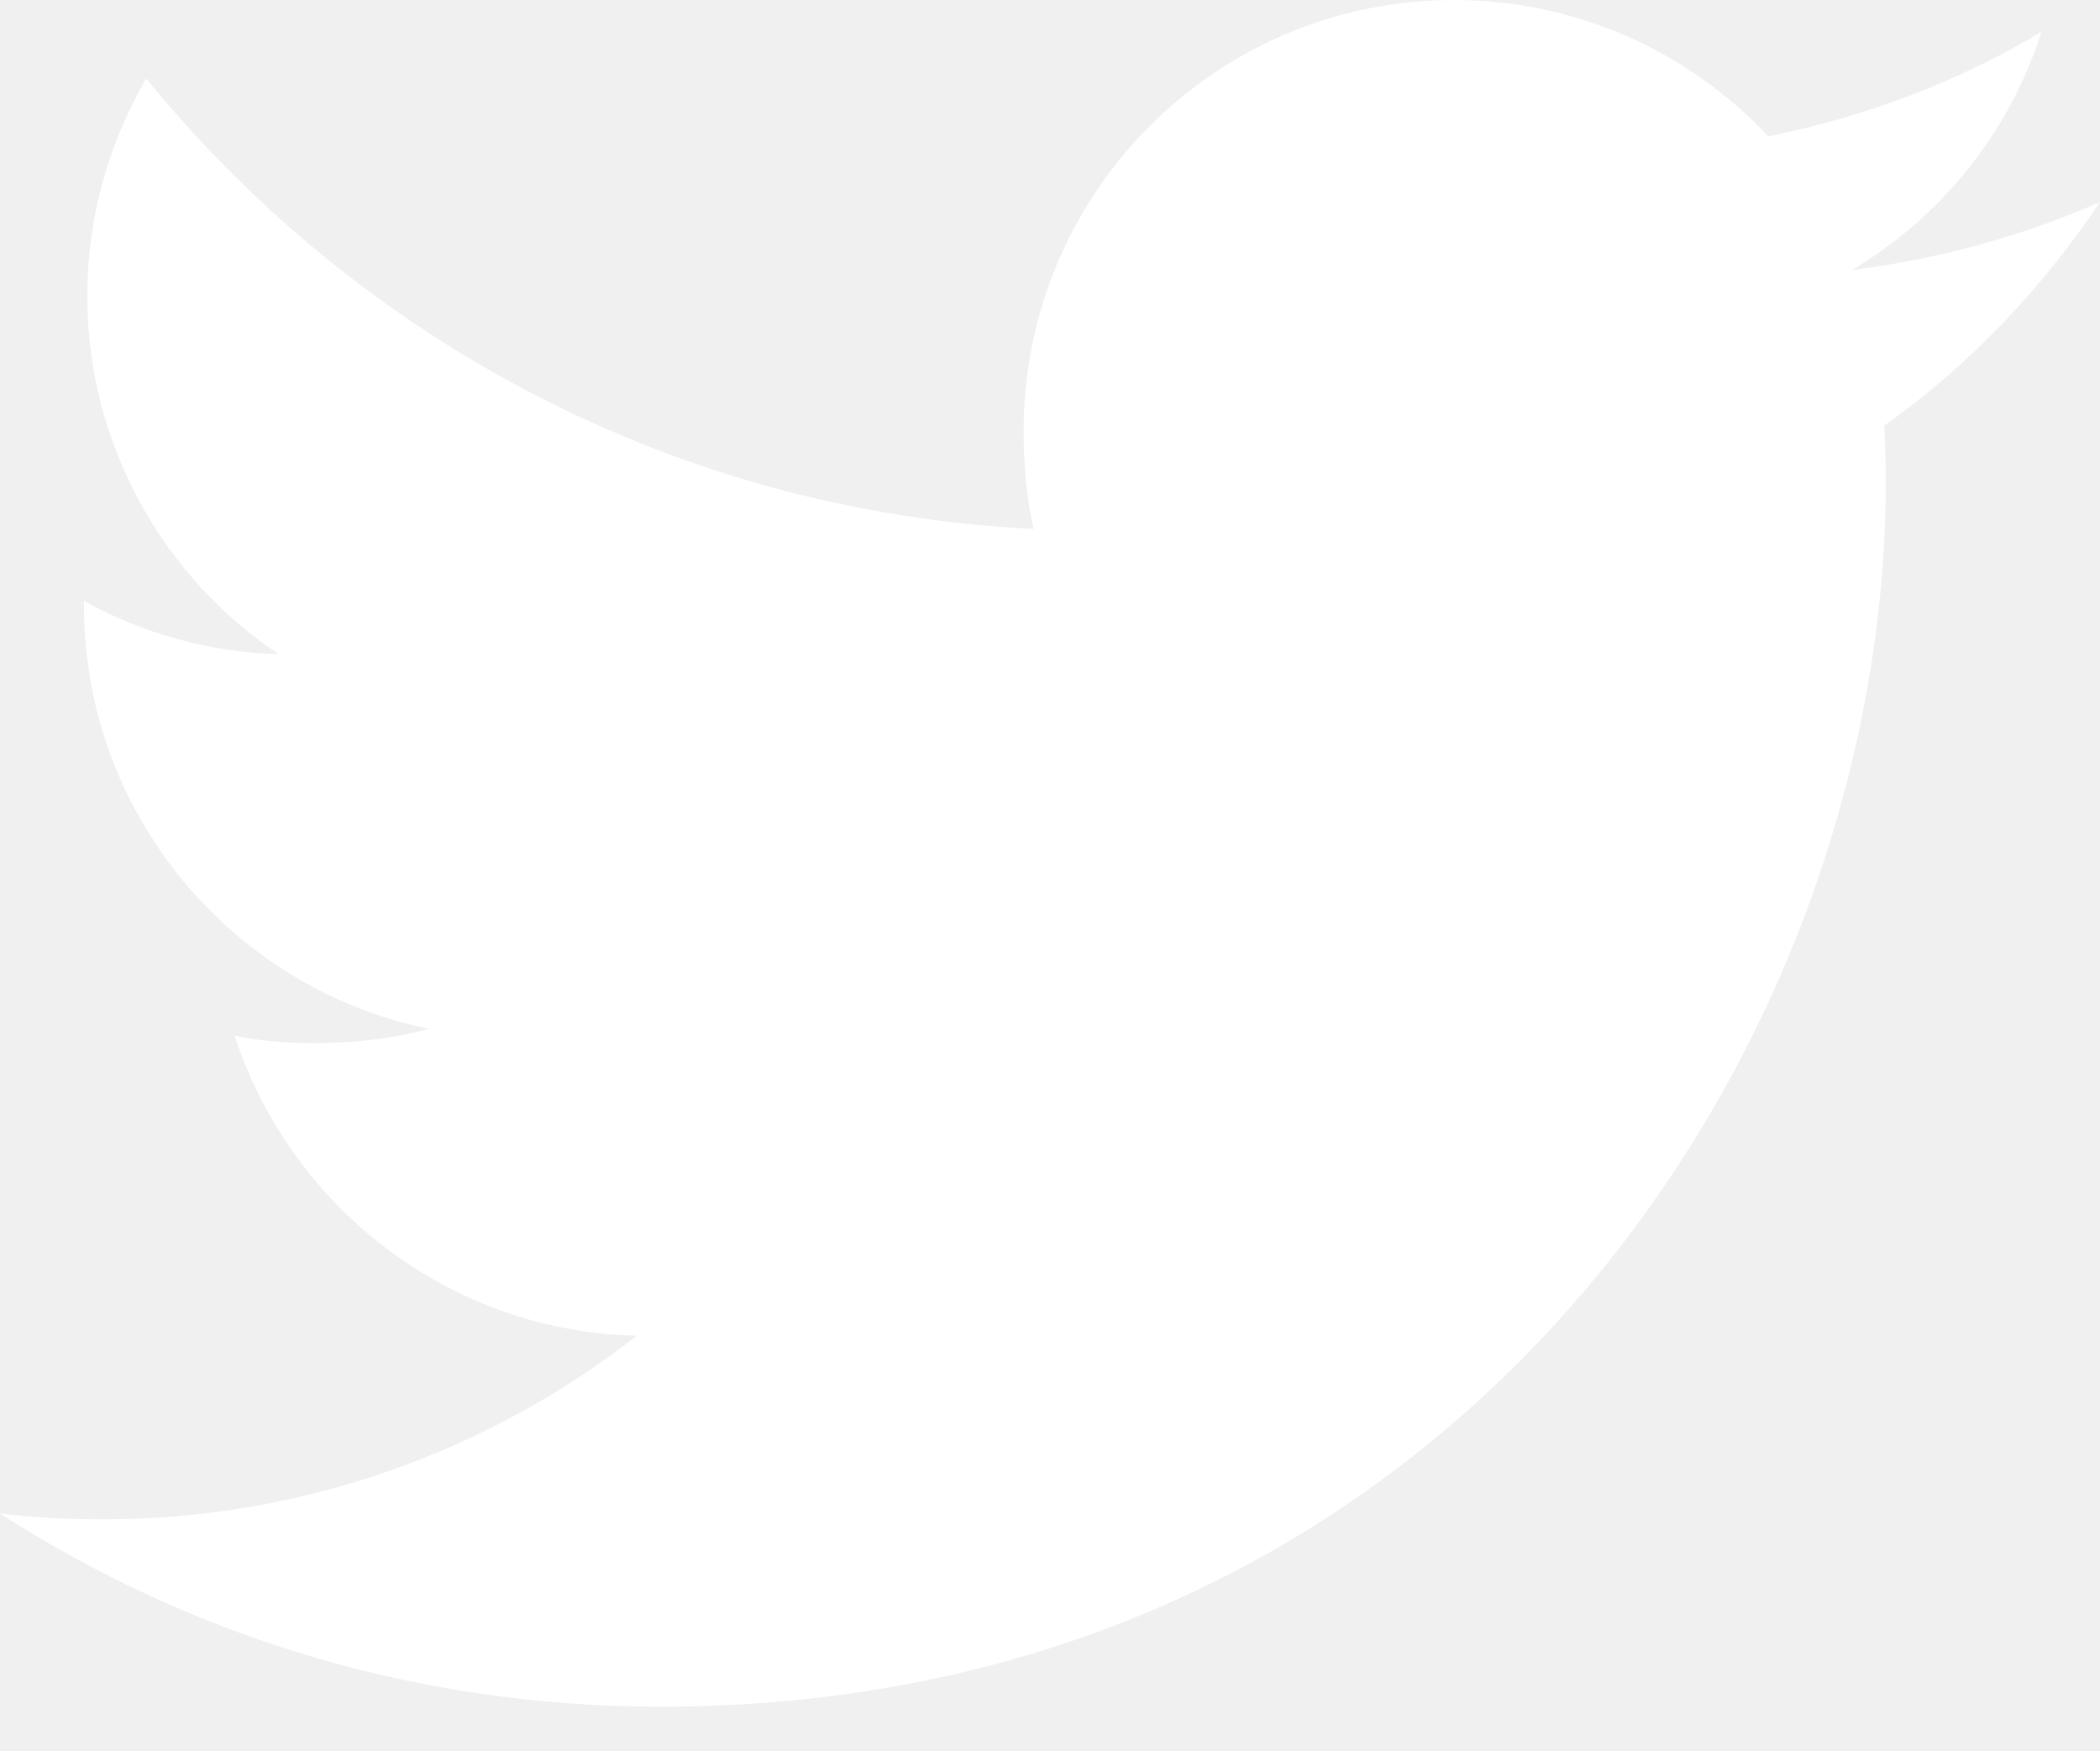
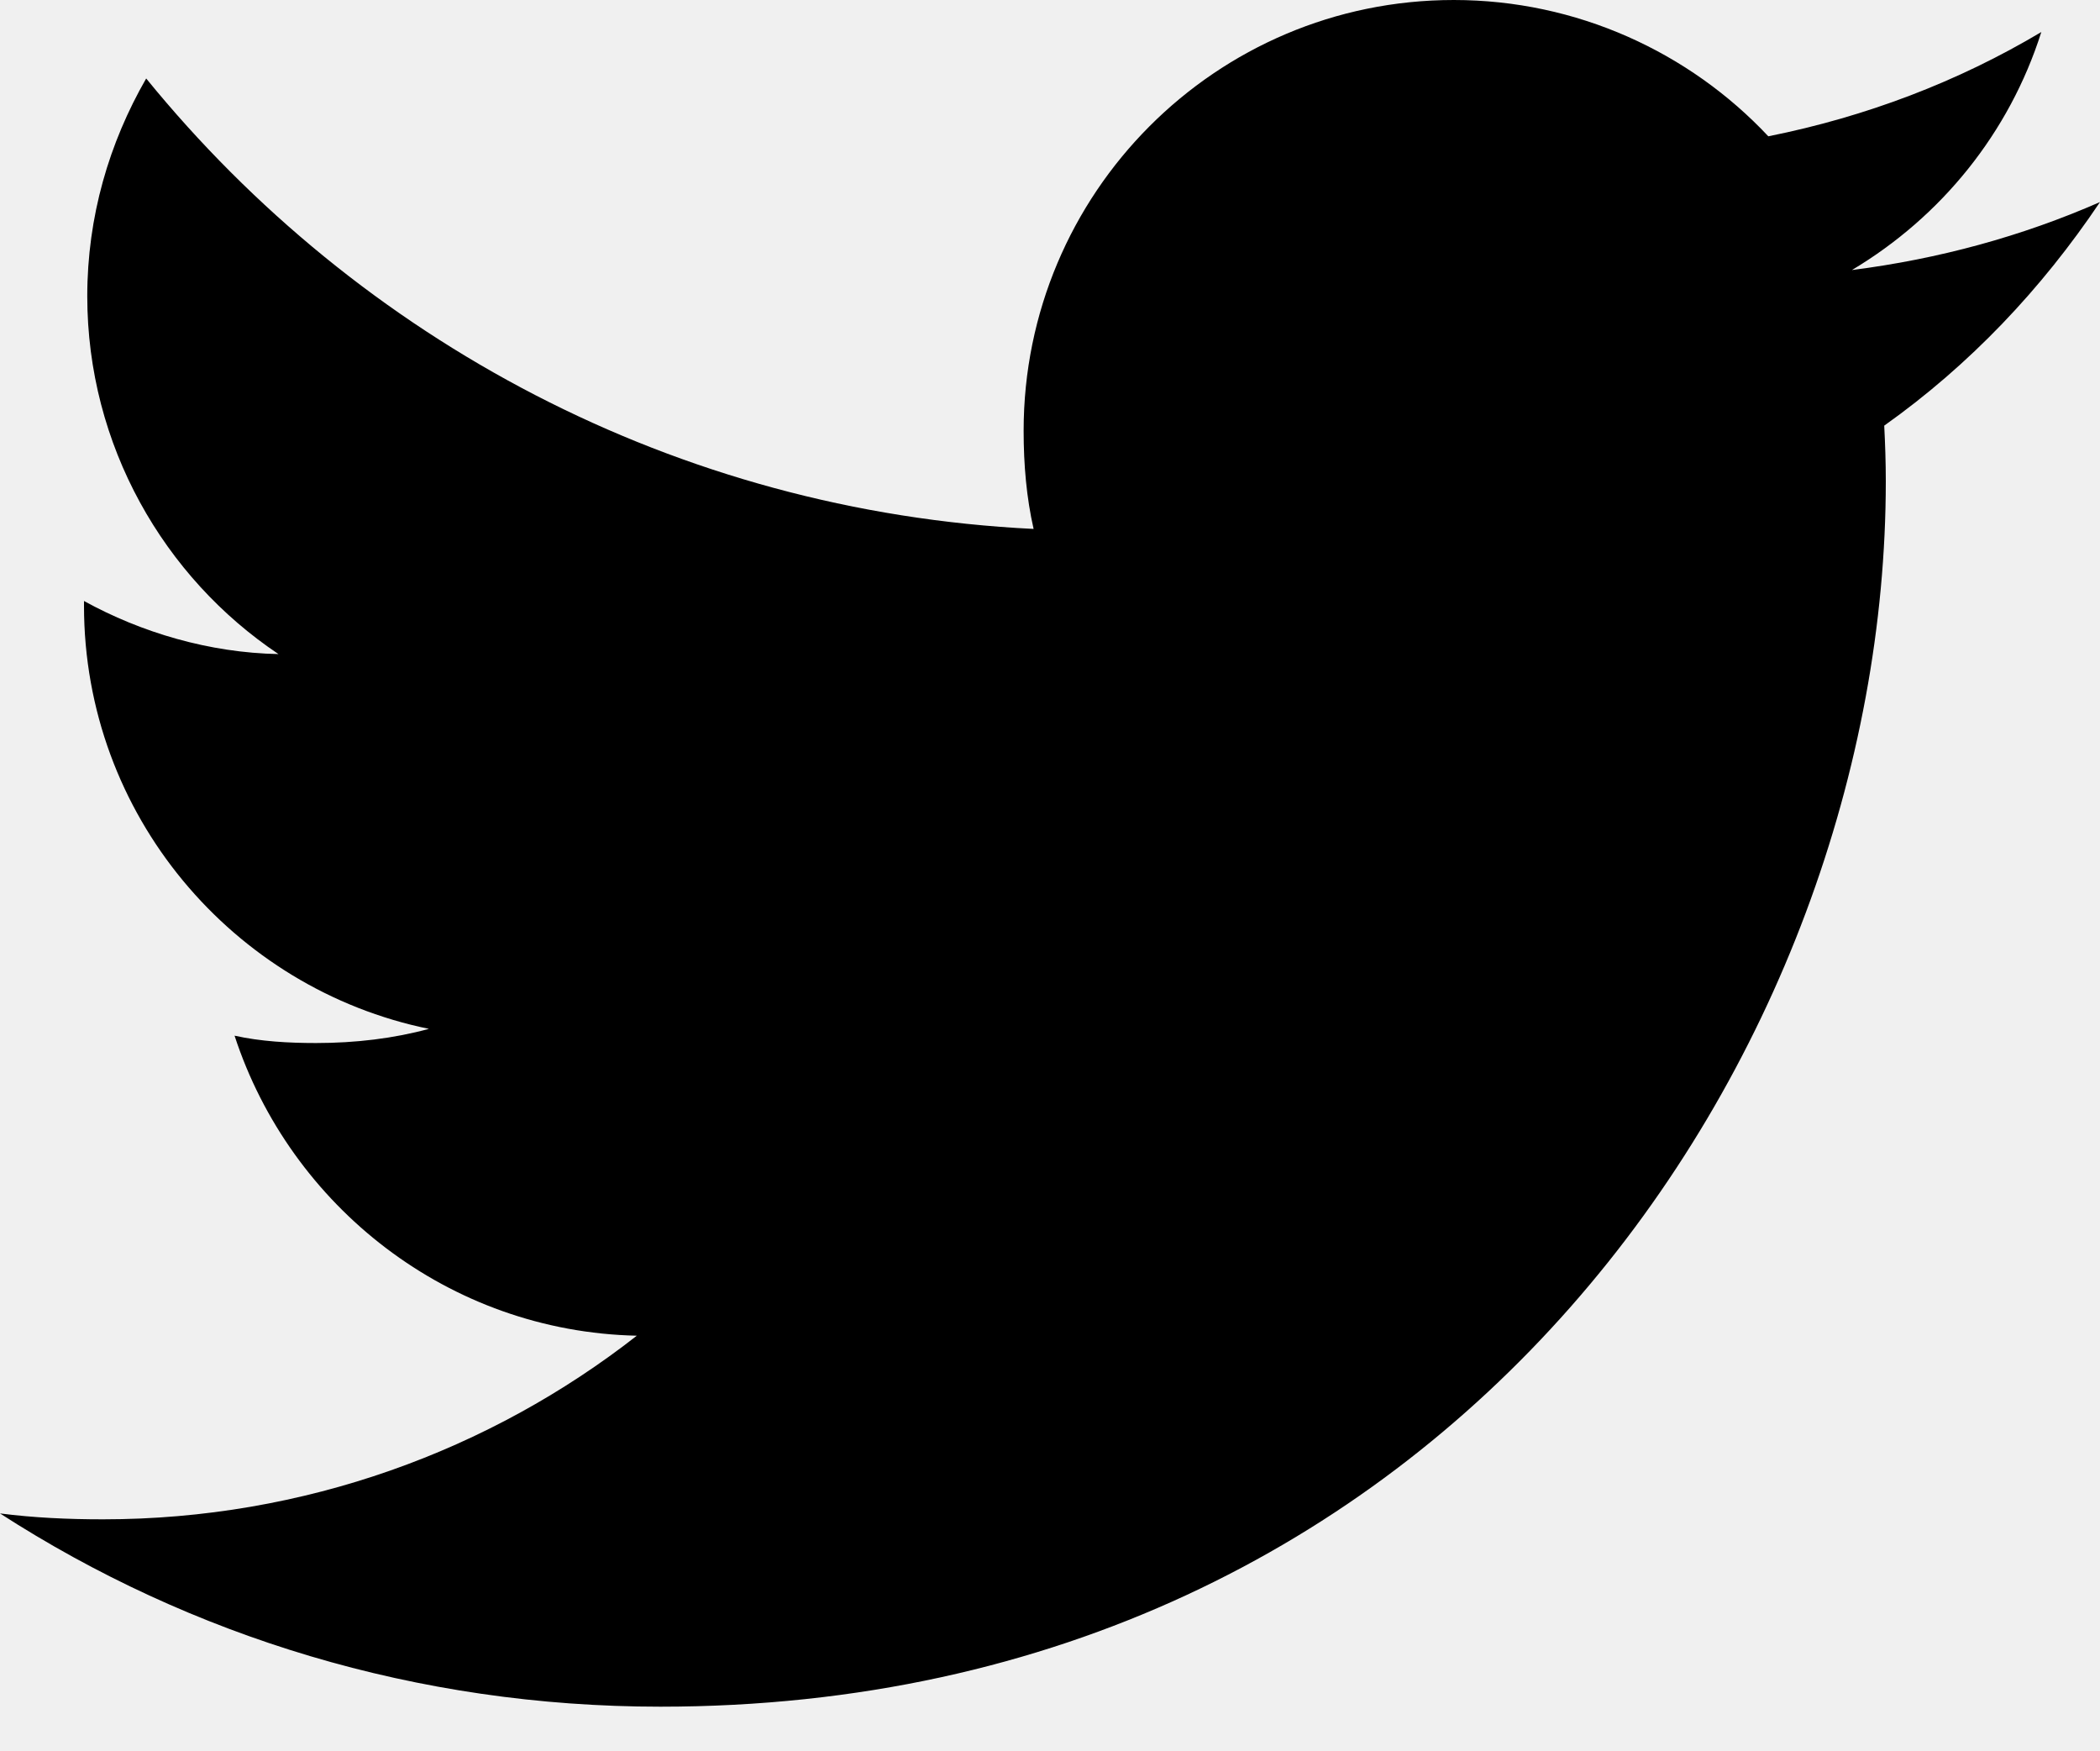
<svg xmlns="http://www.w3.org/2000/svg" width="36px" height="30px" viewBox="0 0 36 30" version="1.1">
  <g id="Page-1" stroke="none" stroke-width="1" fill="none" fill-rule="evenodd">
-     <g id="Group" transform="translate(-36, -57)" fill="#FFFFFF" fill-rule="nonzero">
+     <g id="Group" transform="translate(-36, -57)" fill="#000000" fill-rule="nonzero">
      <g id="twitter" transform="translate(36, 57)">
        <path d="M36,3.463 C34.661,4.05 33.235,4.439 31.747,4.628 C33.278,3.715 34.445,2.279 34.994,0.549 C33.568,1.399 31.993,2 30.314,2.336 C28.96,0.893 27.029,0 24.923,0 C20.837,0 17.548,3.317 17.548,7.382 C17.548,7.967 17.597,8.53 17.719,9.065 C11.583,8.766 6.154,5.825 2.506,1.345 C1.87,2.45 1.496,3.715 1.496,5.076 C1.496,7.632 2.812,9.898 4.774,11.21 C3.589,11.187 2.425,10.843 1.44,10.3 C1.44,10.323 1.44,10.352 1.44,10.382 C1.44,13.968 3.998,16.947 7.353,17.633 C6.752,17.797 6.098,17.876 5.418,17.876 C4.946,17.876 4.468,17.849 4.021,17.75 C4.977,20.673 7.691,22.822 10.917,22.892 C8.406,24.856 5.218,26.039 1.766,26.039 C1.161,26.039 0.581,26.012 -3.99680289e-15,25.938 C3.269,28.046 7.144,29.25 11.322,29.25 C24.903,29.25 32.328,18 32.328,8.248 C32.328,7.922 32.317,7.607 32.301,7.295 C33.766,6.255 34.996,4.957 36,3.463 Z" id="Path" />
      </g>
    </g>
  </g>
</svg>
